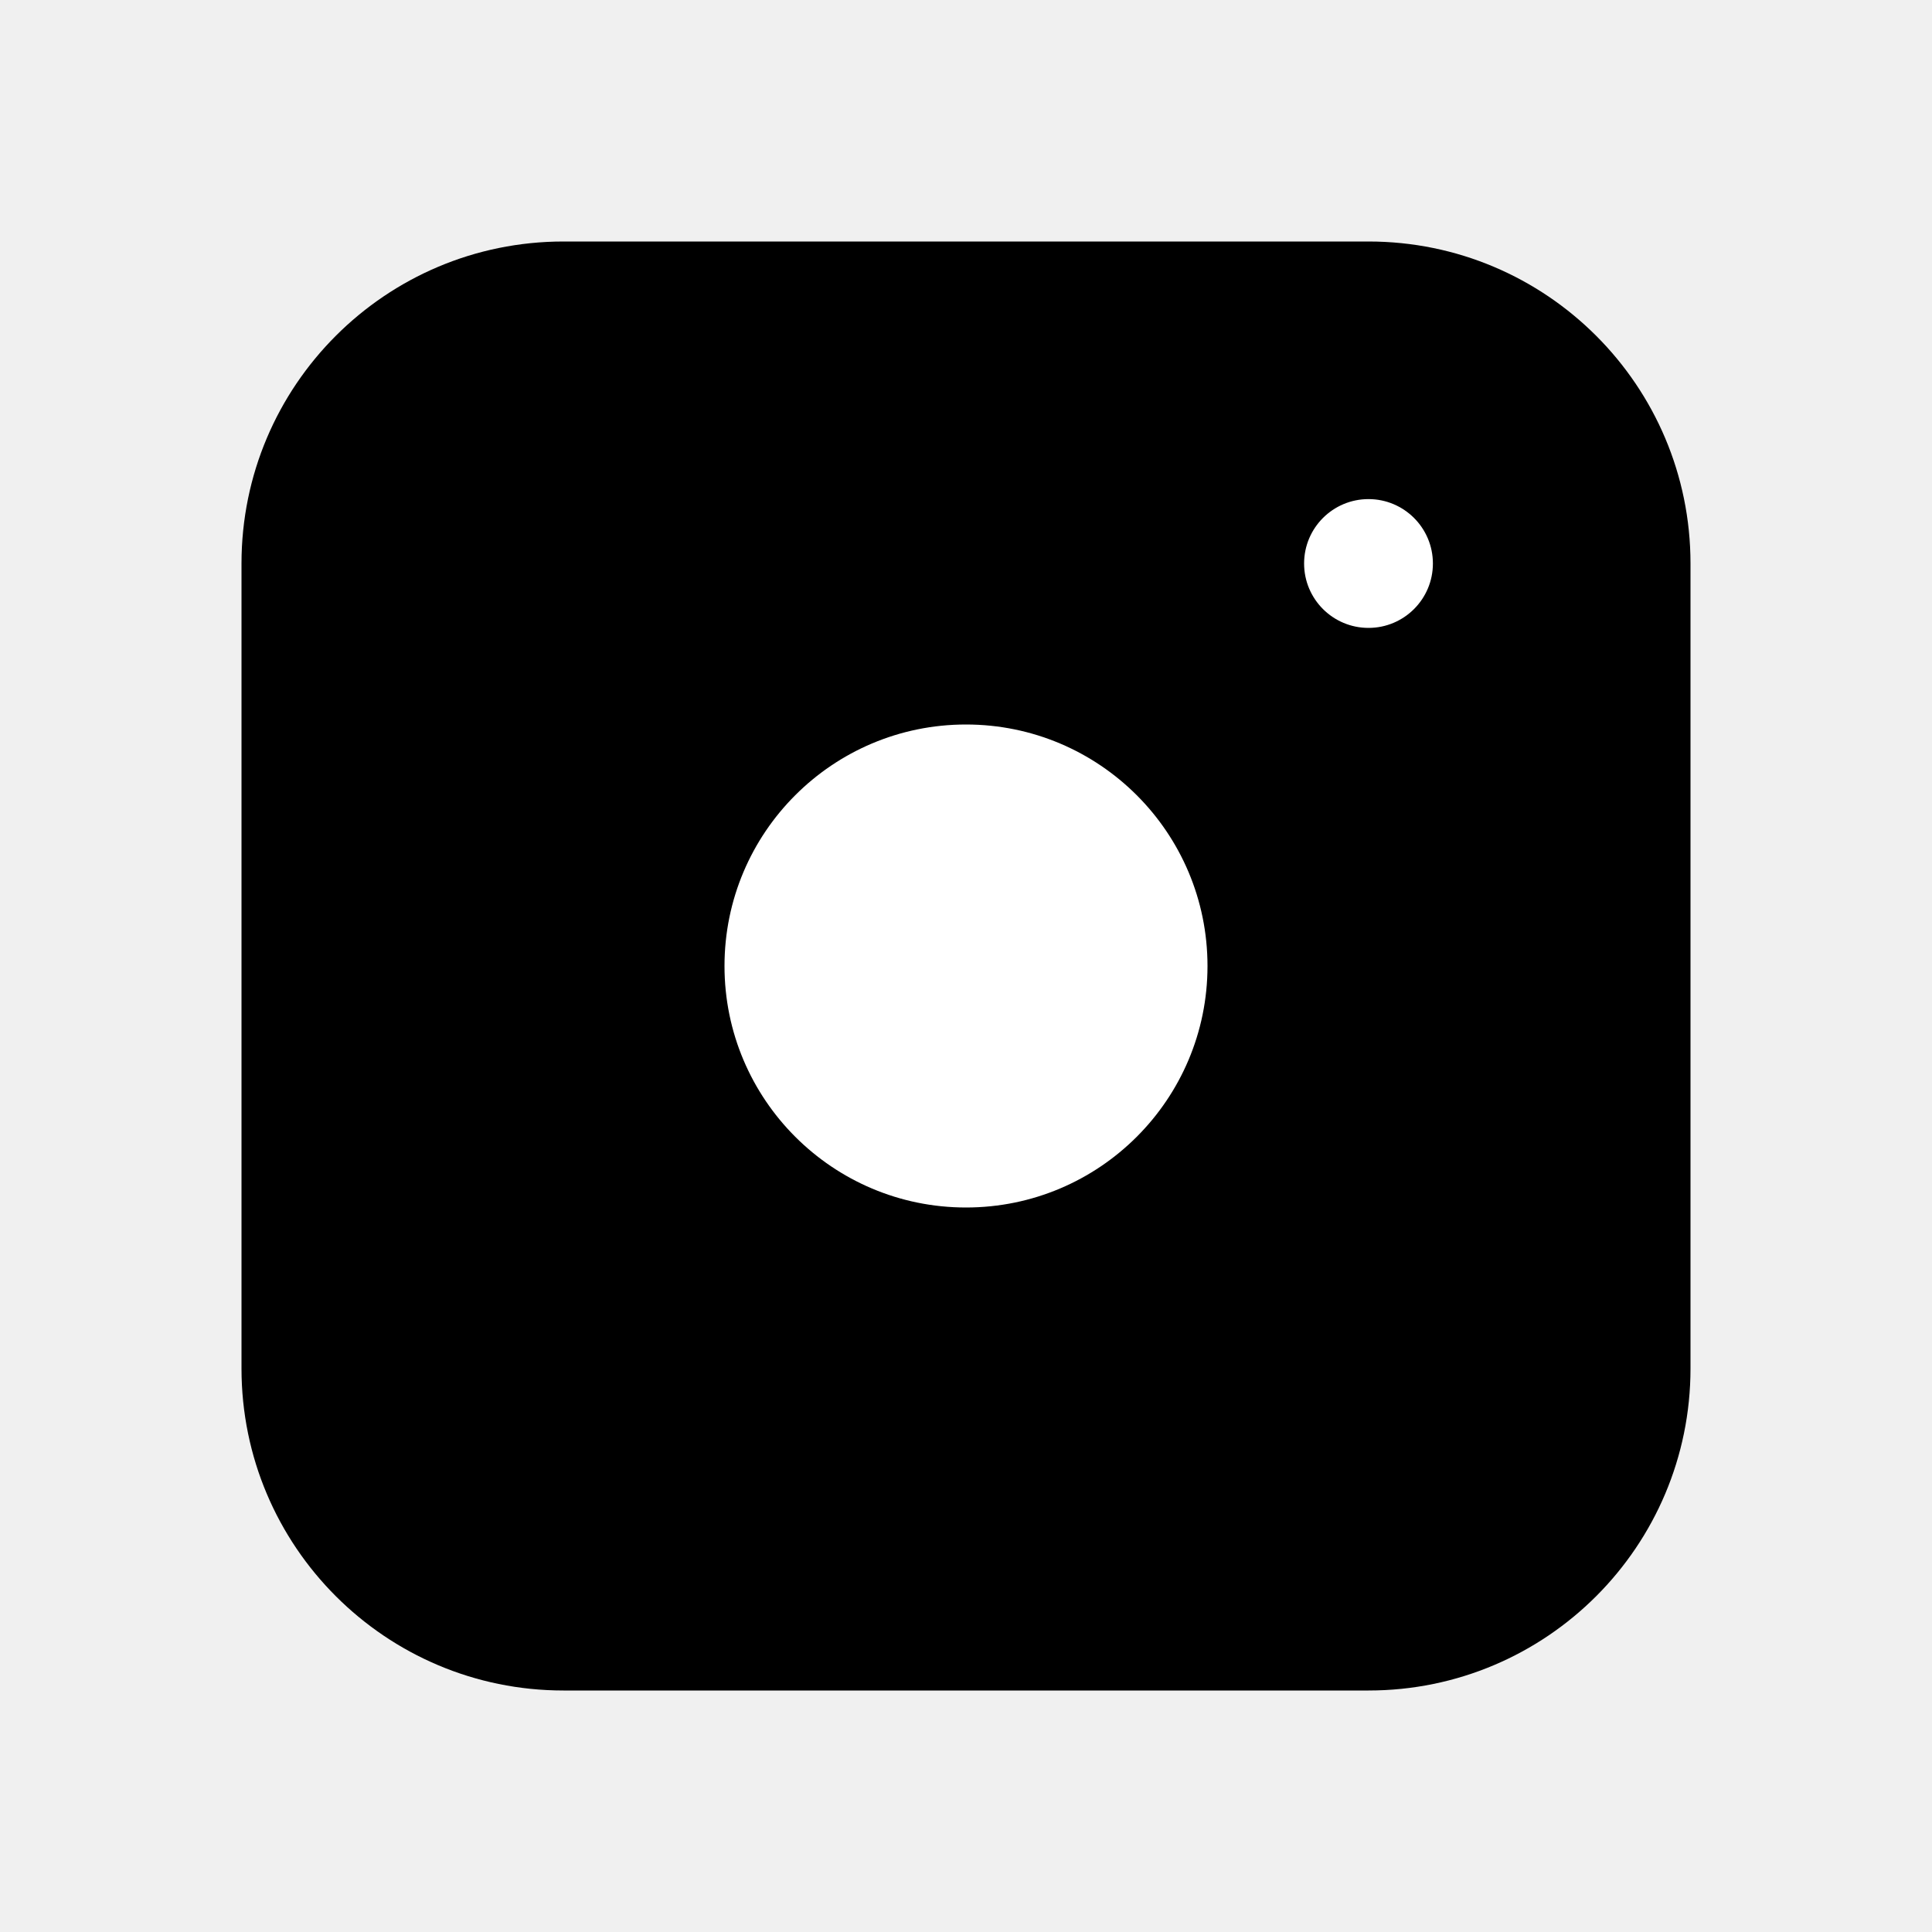
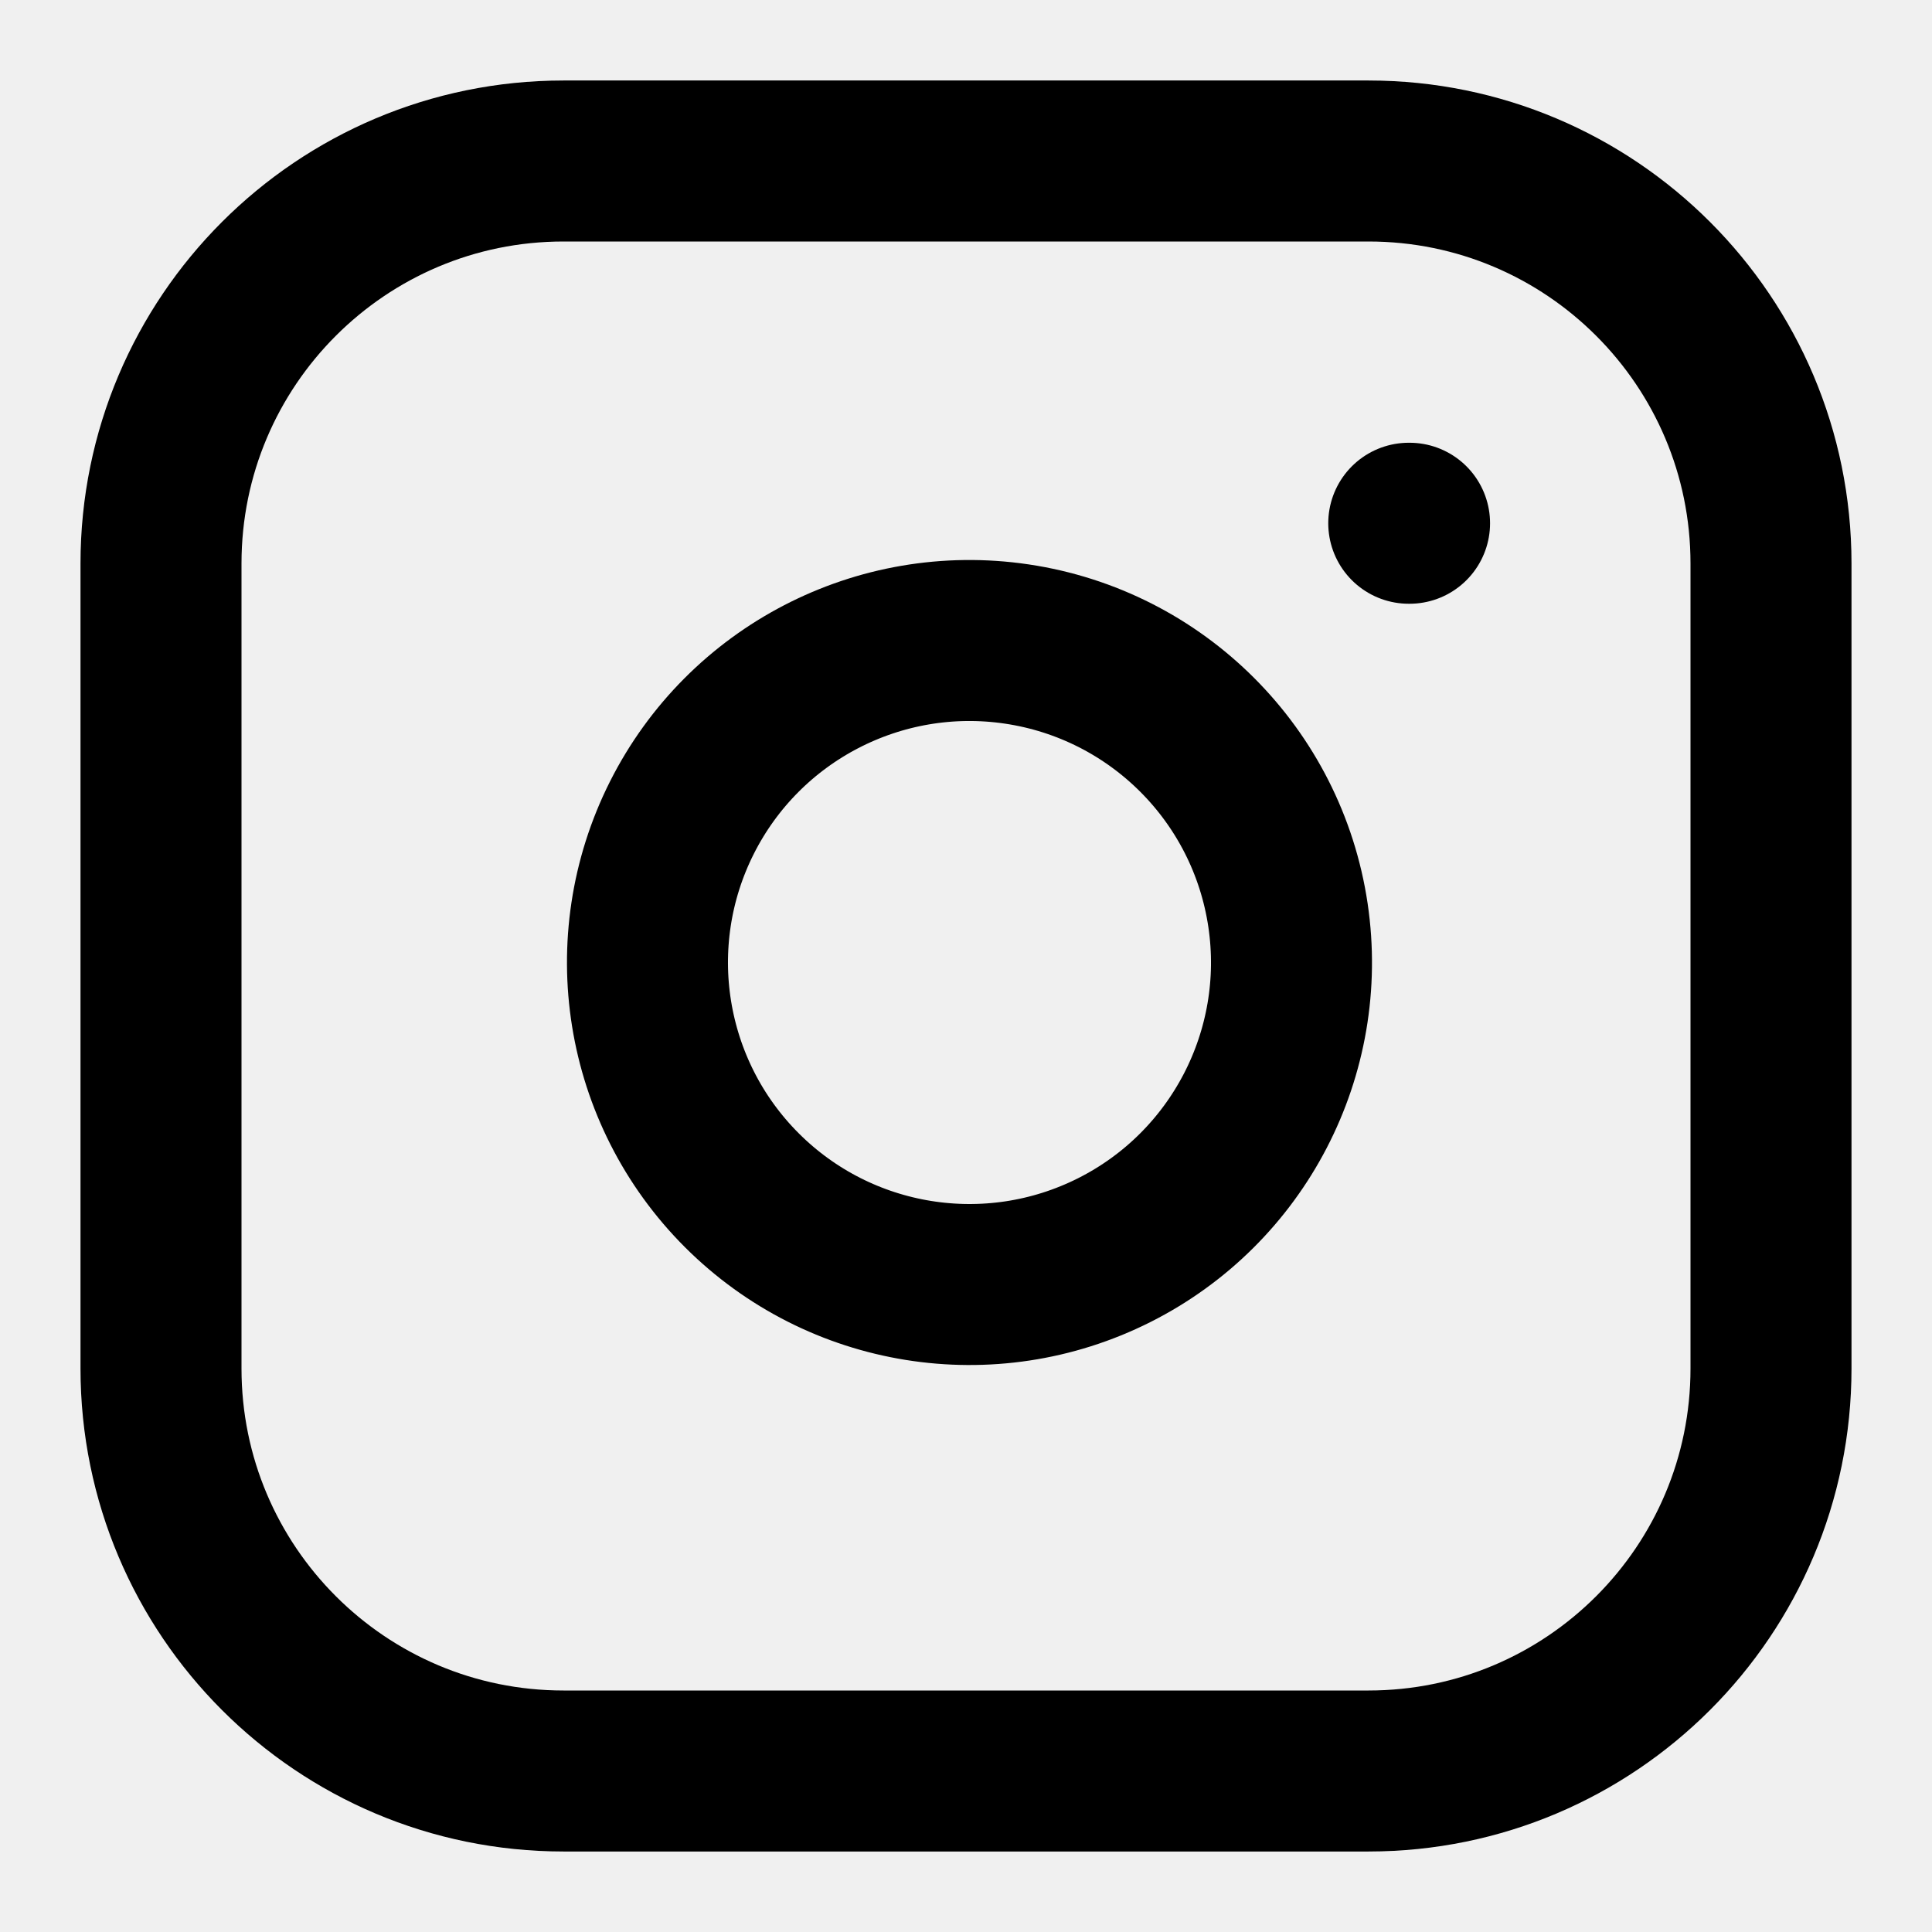
- <svg xmlns="http://www.w3.org/2000/svg" viewBox="0 0 24 24" fill="currentColor">
-   <rect x="3" y="3" width="18" height="18" rx="4" />
-   <circle cx="12" cy="12" r="3" fill="#fff" />
-   <circle cx="17" cy="7" r="0.8" fill="#fff" />
+ <svg xmlns="http://www.w3.org/2000/svg" width="24" height="24" viewBox="0 0 24 24" fill="none" stroke="currentColor" stroke-width="2" stroke-linecap="round" stroke-linejoin="round" class="lucide lucide-instagram-icon lucide-instagram">
+   <rect width="20" height="20" x="2" y="2" rx="5" ry="5" />
+   <path d="M16 11.37A4 4 0 1 1 12.63 8 4 4 0 0 1 16 11.37z" />
+   <line x1="17.5" x2="17.51" y1="6.5" y2="6.5" />
</svg>
